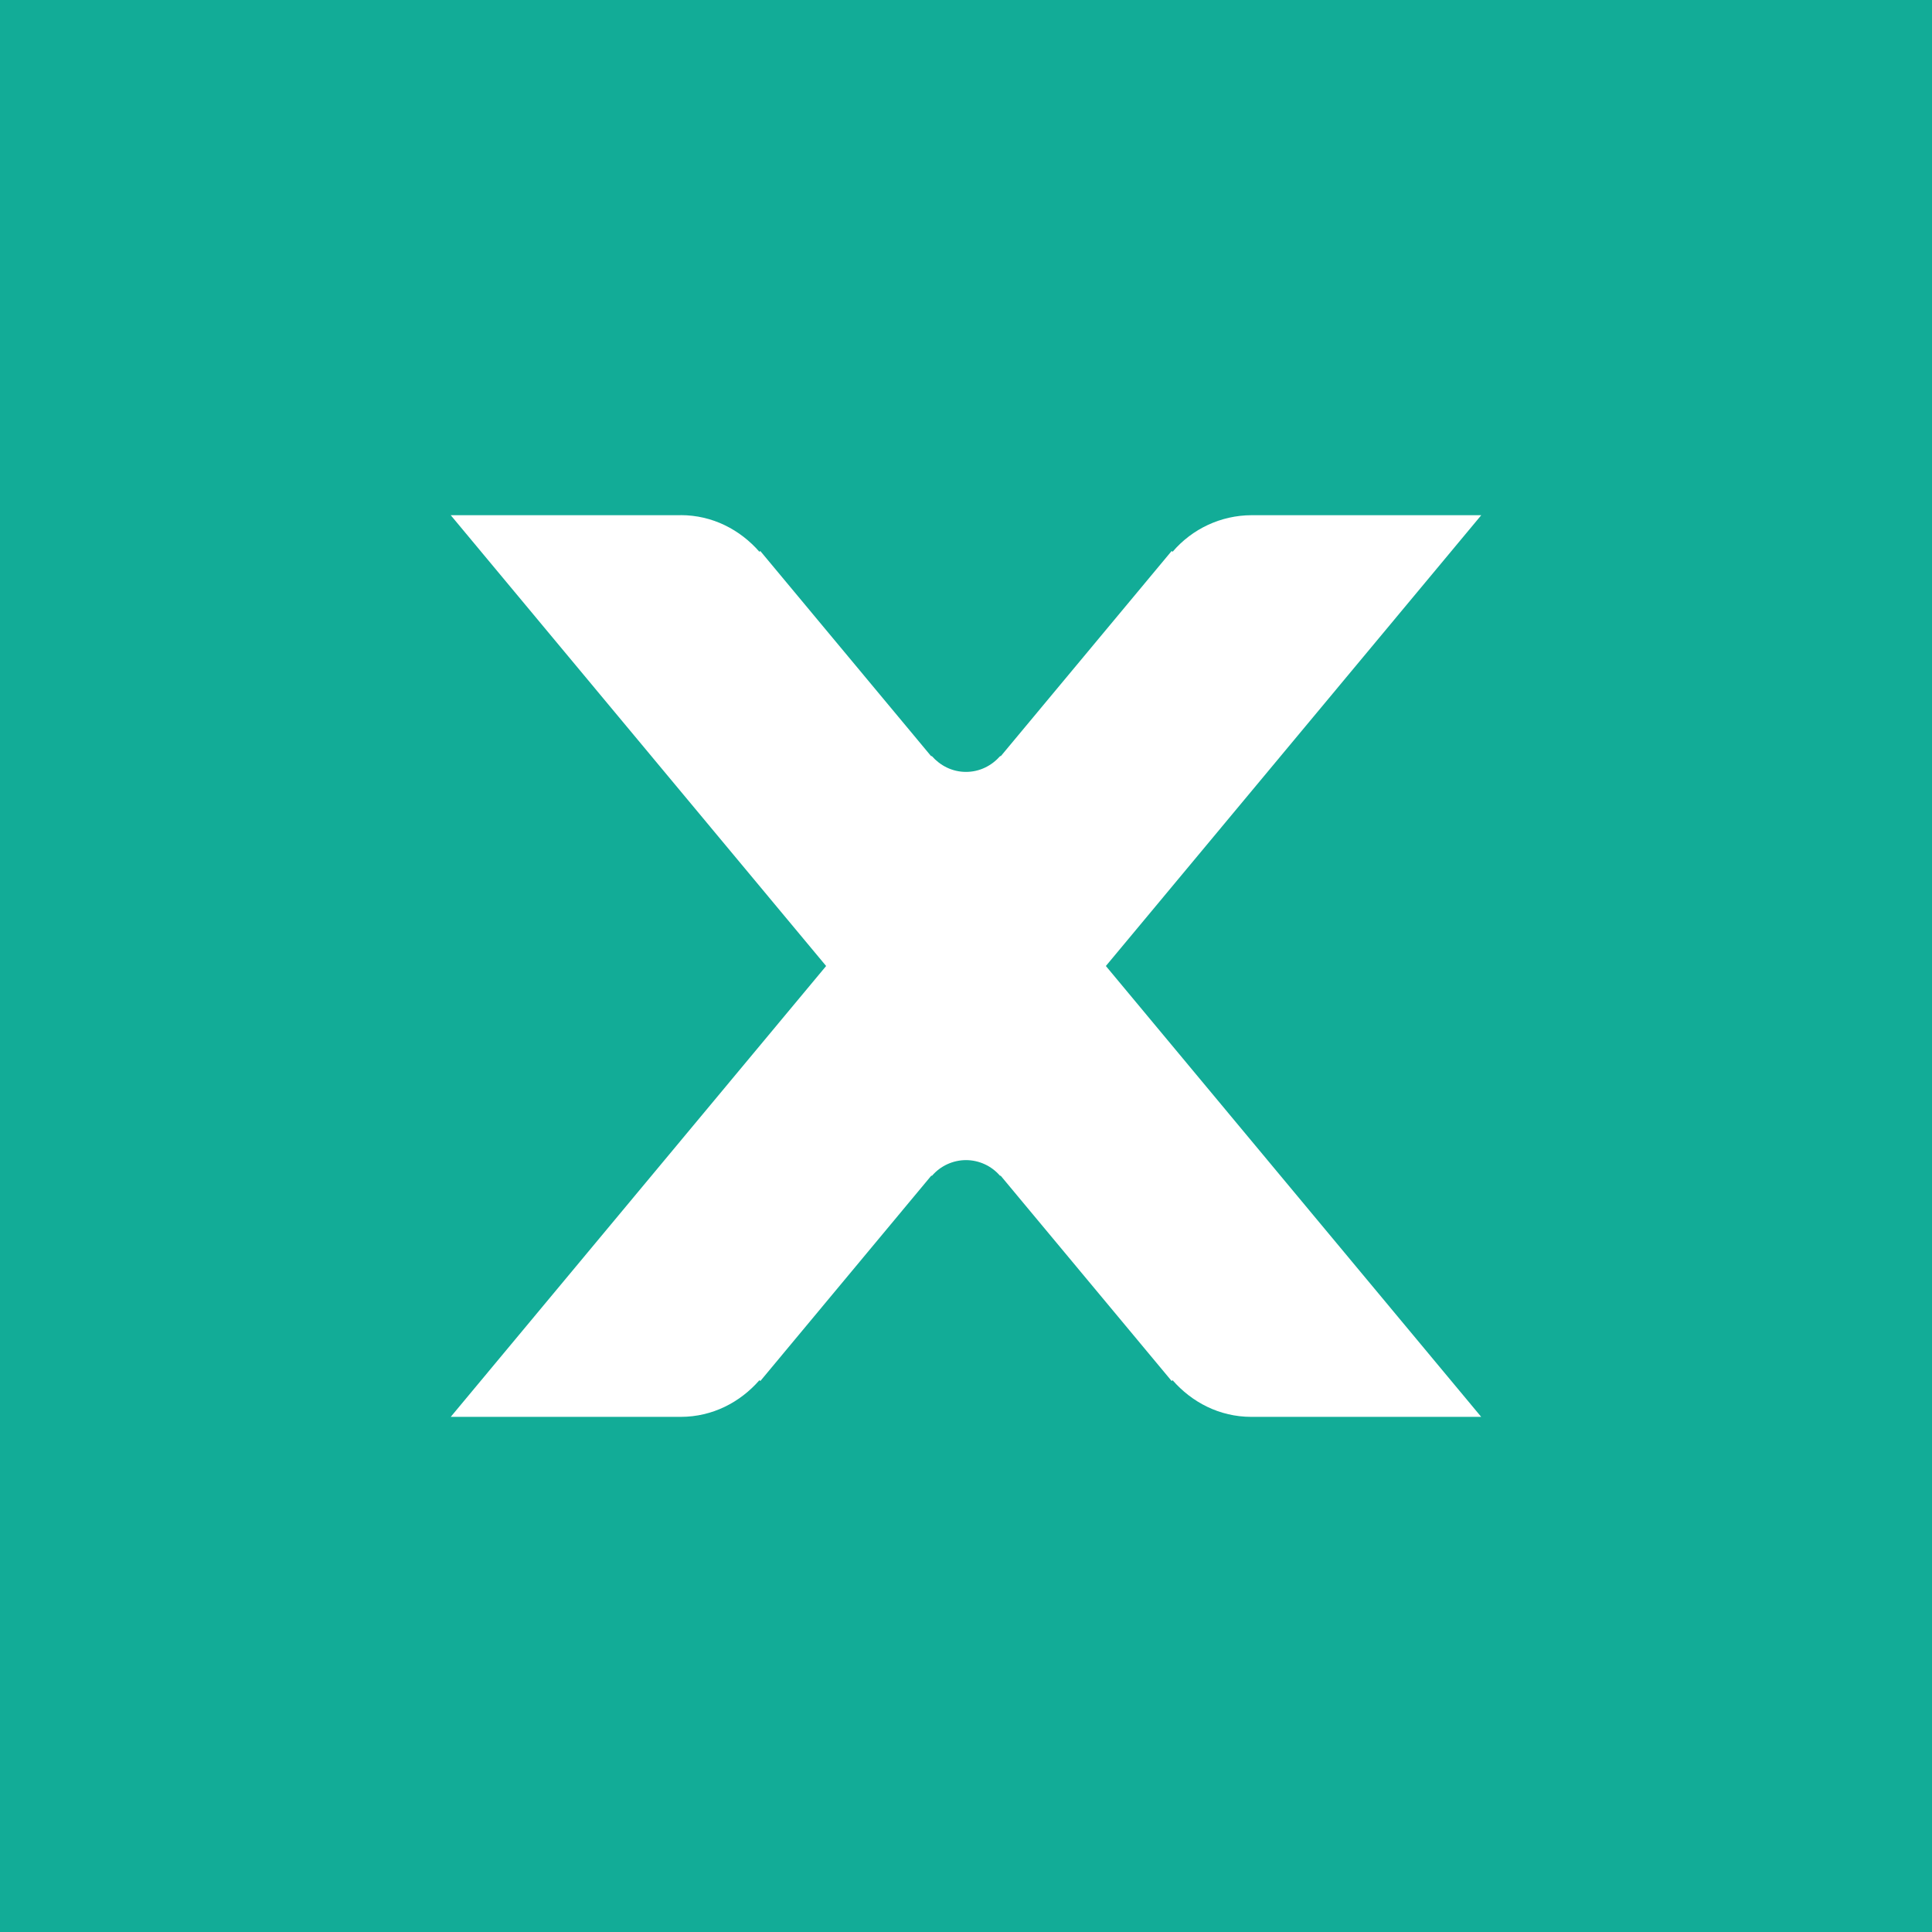
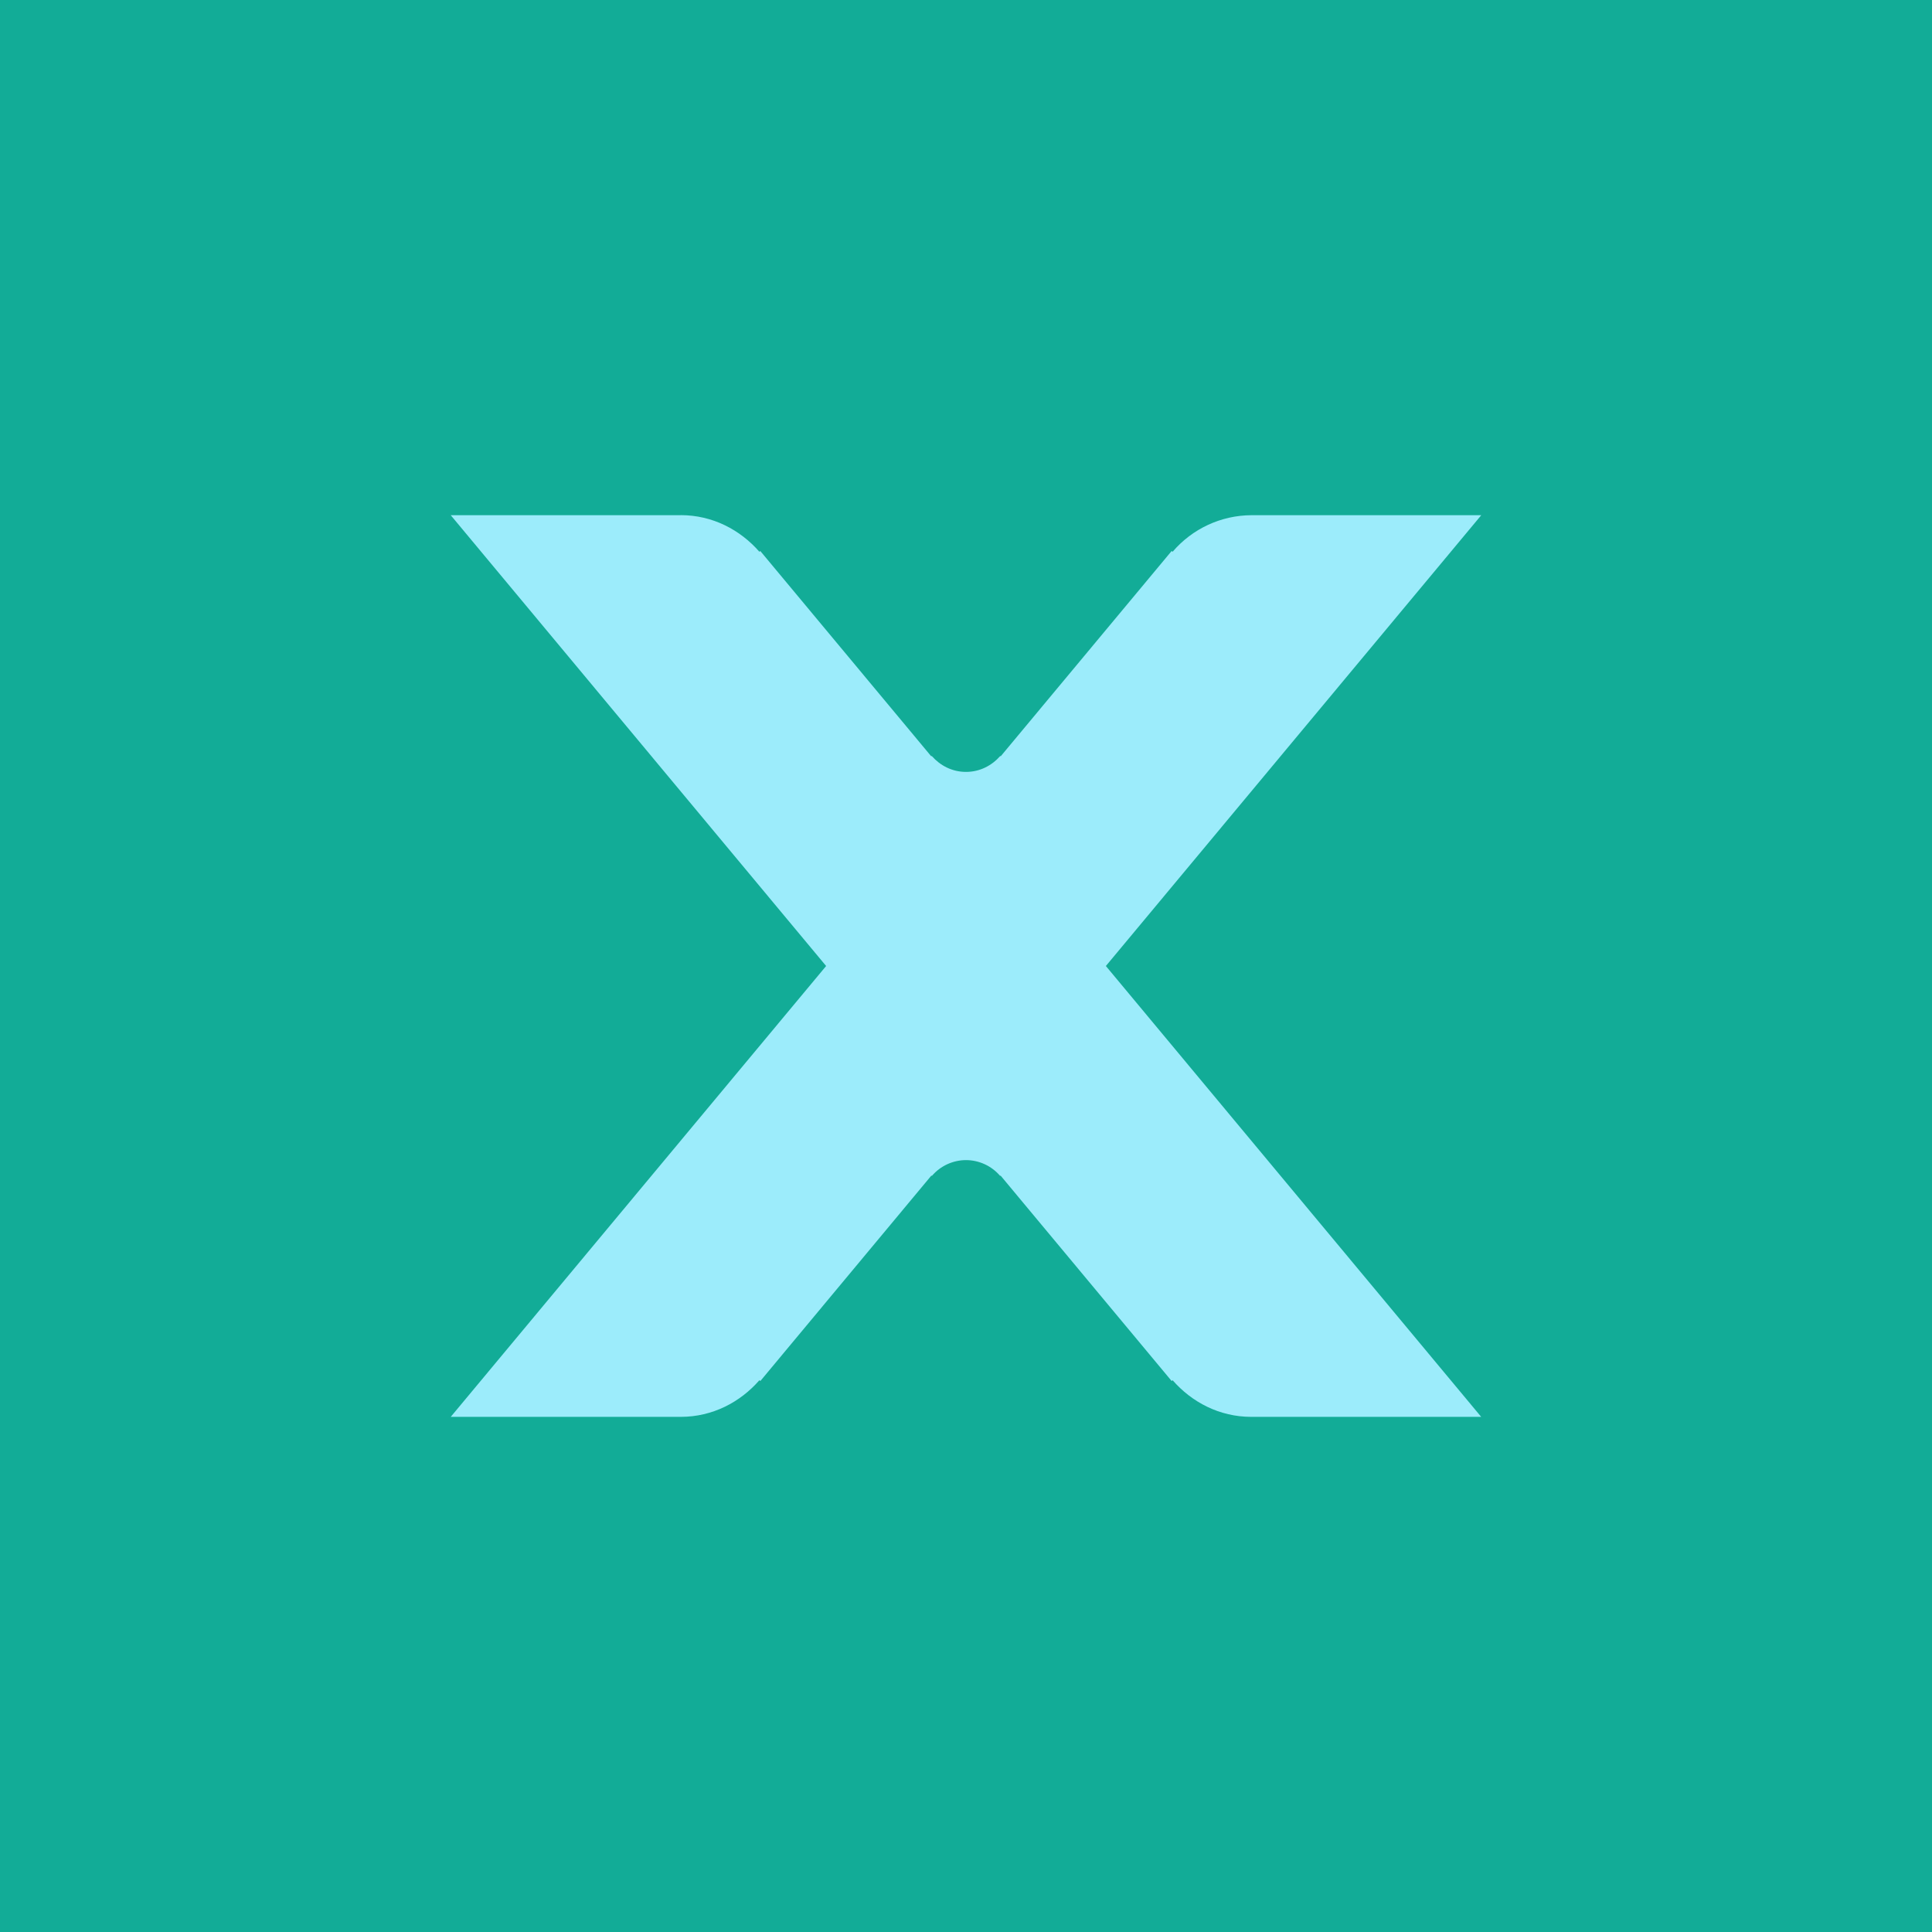
<svg xmlns="http://www.w3.org/2000/svg" height="30" width="30">
  <g fill-rule="evenodd">
    <path d="m0 30v-30h30v30z" fill="#12ac97" />
-     <path d="m17.172 15 5.828 7.001h-4.344.775c-.497 0-.926-.229-1.223-.569l-.015.012-2.654-3.187h-.011a.7.7 0 0 0 -.528-.243.7.7 0 0 0 -.528.243h-.012l-2.653 3.187-.015-.012c-.297.34-.726.569-1.223.569h.774-4.344l5.829-7.001-5.829-7h3.569l.001-.001c.497 0 .926.229 1.223.569l.014-.012 2.652 3.185h.012c.13.147.315.245.53.245s.4-.098.53-.245h.011l2.652-3.185.015.012a1.618 1.618 0 0 1 1.224-.568h3.569z" fill="#fff" />
+     <path d="m17.172 15 5.828 7.001h-4.344.775c-.497 0-.926-.229-1.223-.569l-.015.012-2.654-3.187h-.011a.7.7 0 0 0 -.528-.243.7.7 0 0 0 -.528.243h-.012l-2.653 3.187-.015-.012c-.297.34-.726.569-1.223.569h.774-4.344l5.829-7.001-5.829-7h3.569l.001-.001c.497 0 .926.229 1.223.569l.014-.012 2.652 3.185h.012c.13.147.315.245.53.245s.4-.098.53-.245h.011l2.652-3.185.015.012a1.618 1.618 0 0 1 1.224-.568h3.569z" fill="#9CECFB" />
  </g>
</svg>
